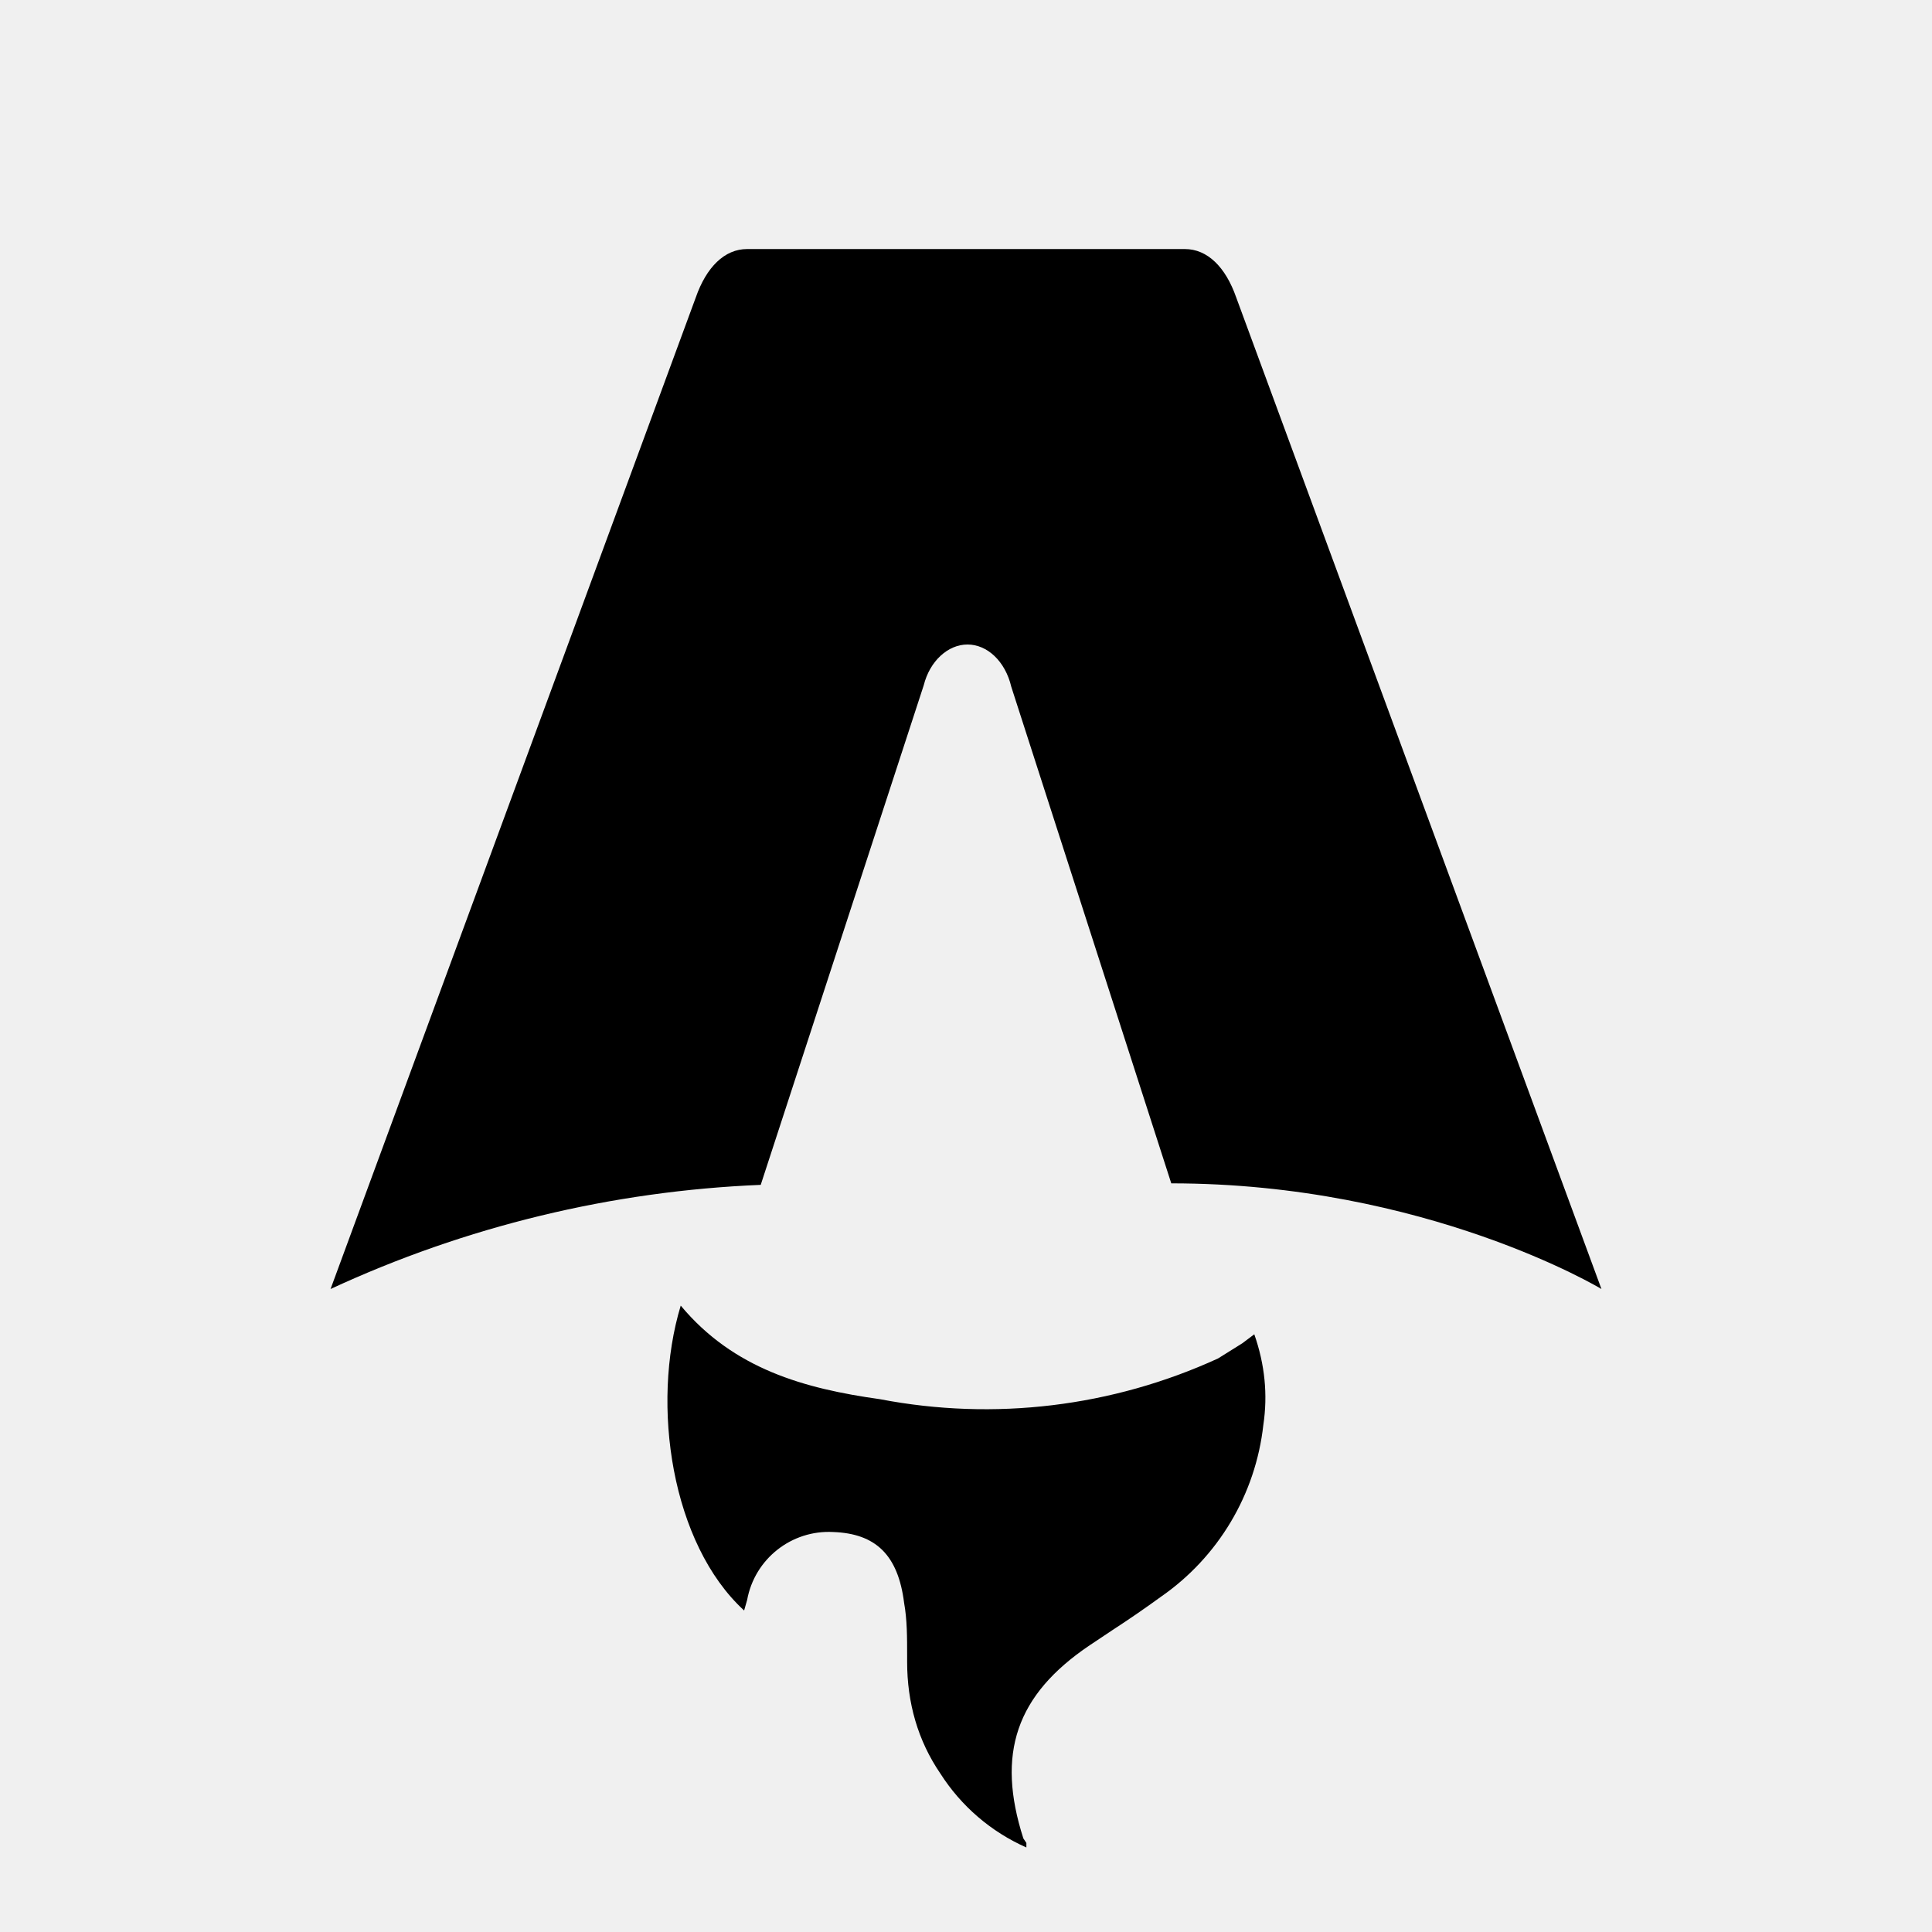
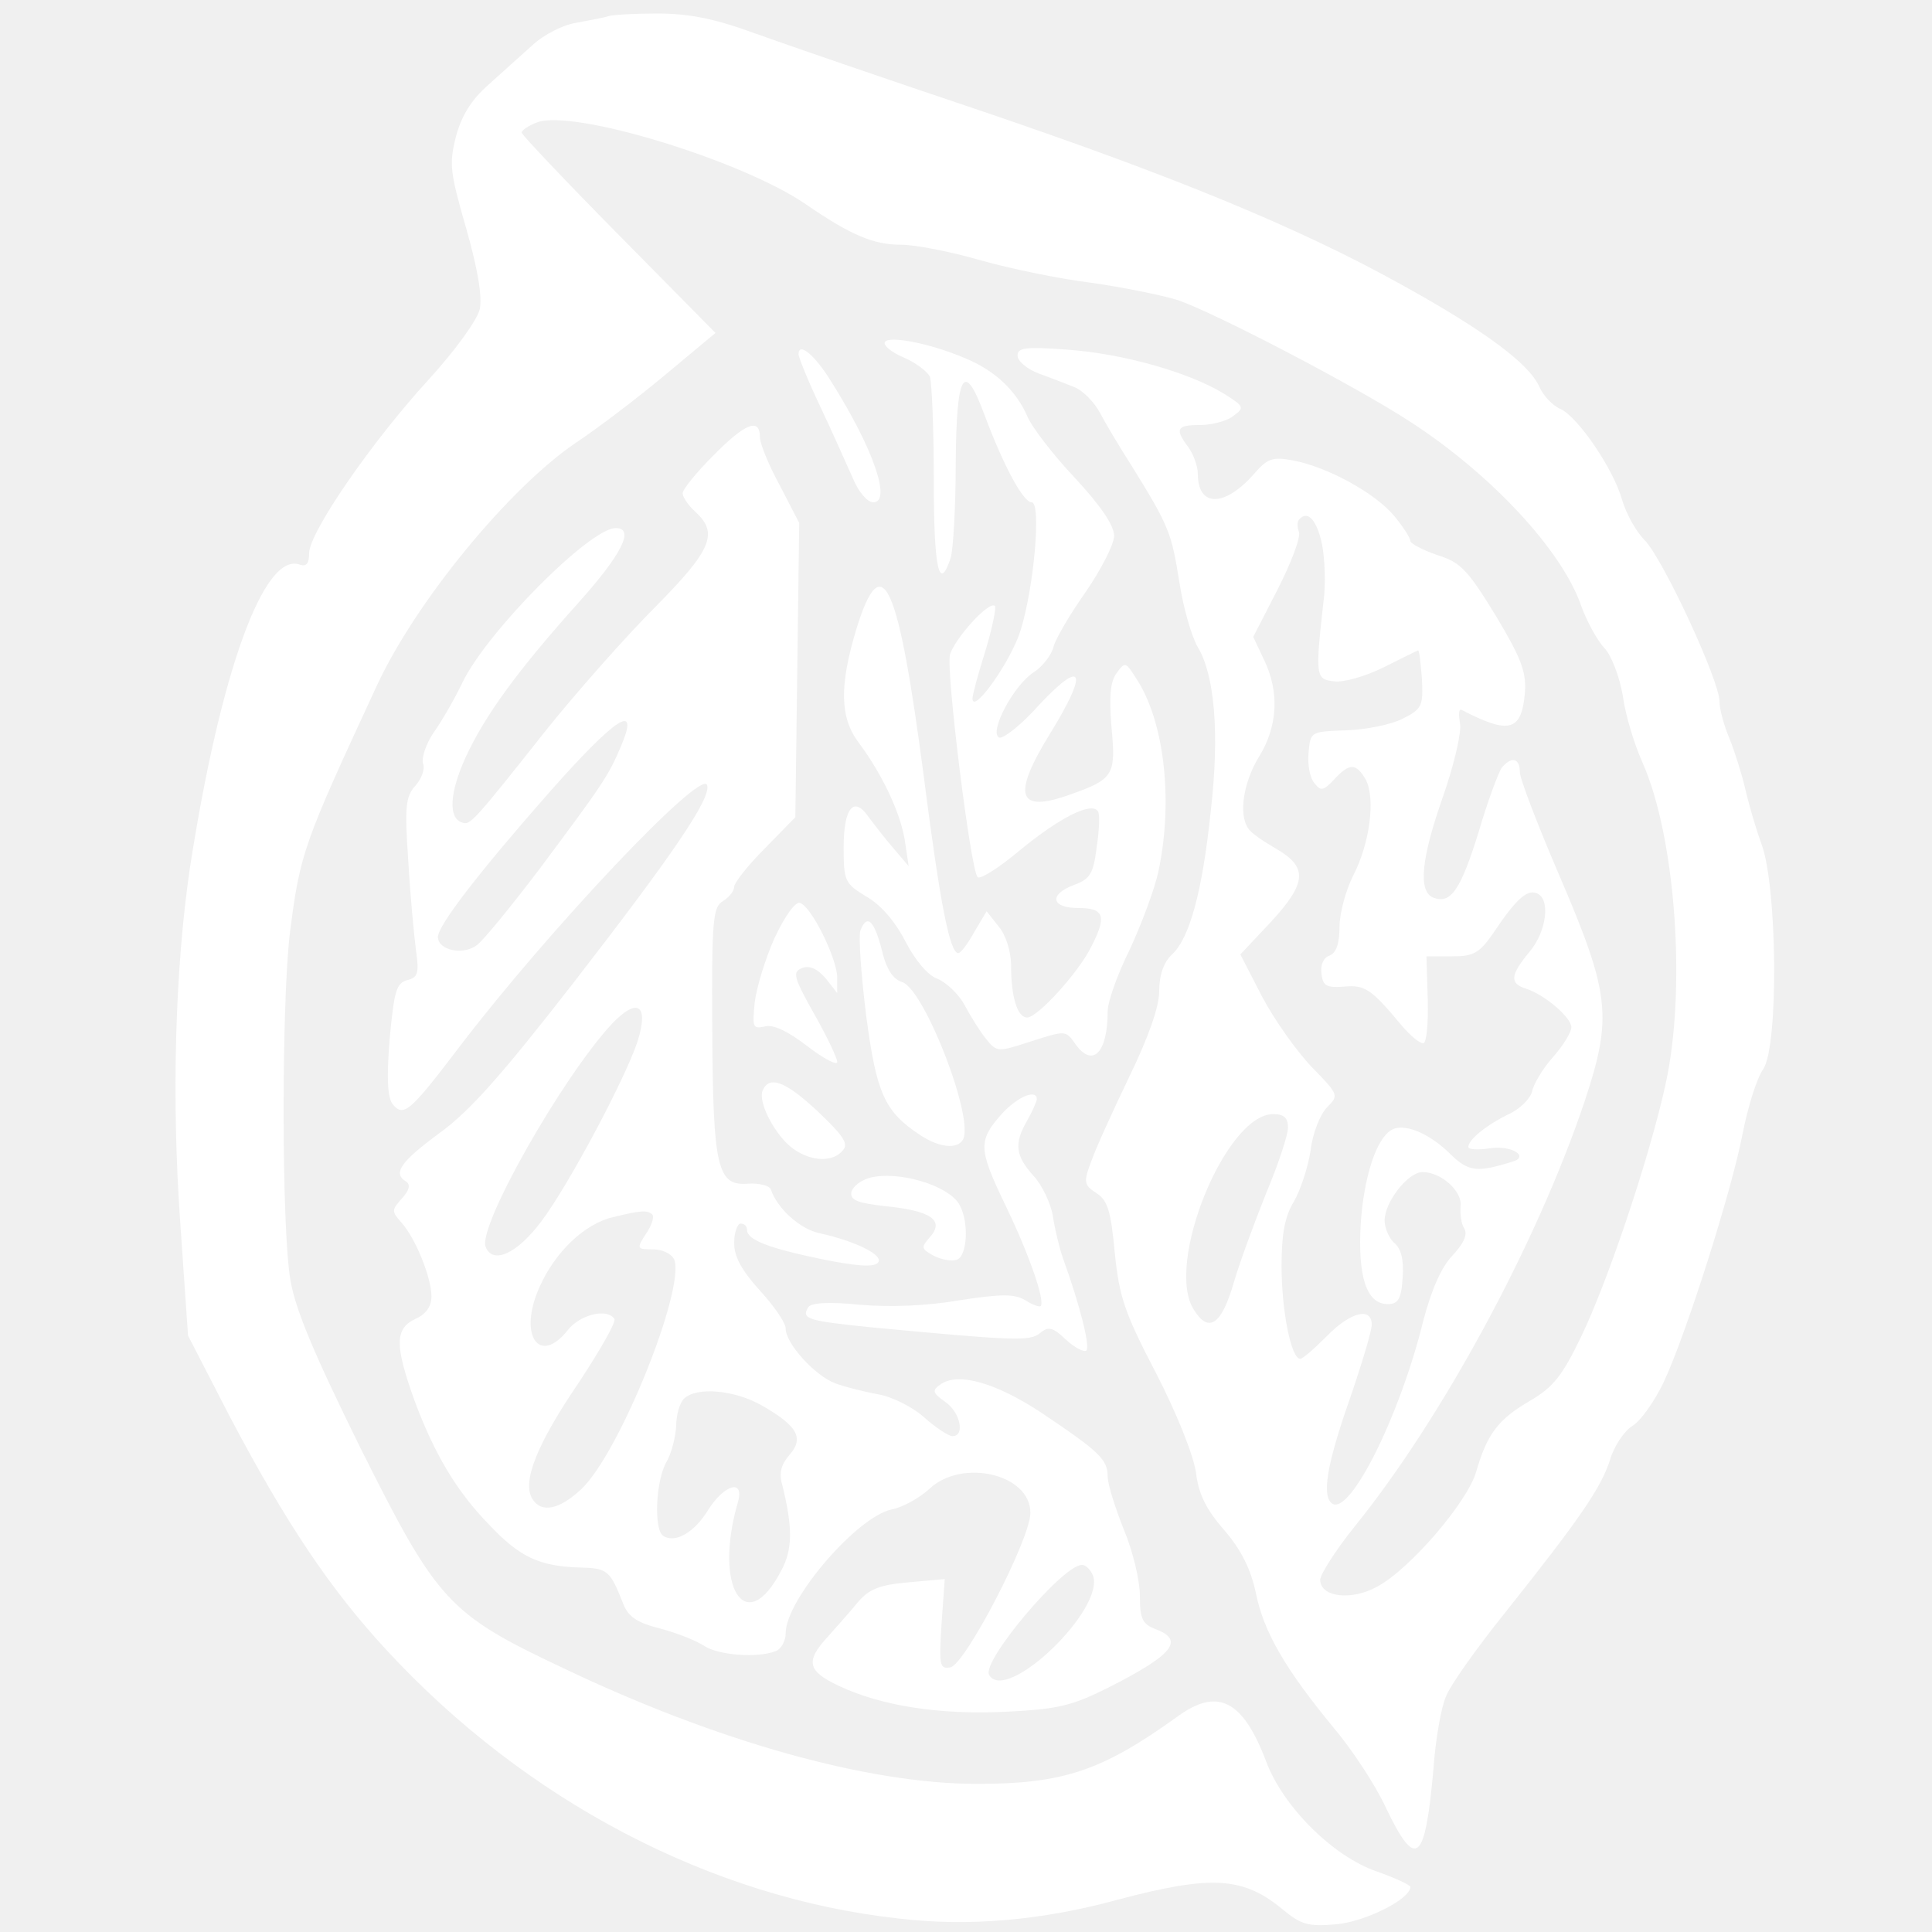
- <svg xmlns="http://www.w3.org/2000/svg" fill="none" viewBox="0 0 128 128">
-   <path d="M50.4 78.5a75.1 75.1 0 0 0-28.5 6.9l24.2-65.7c.7-2 1.9-3.2 3.4-3.2h29c1.5 0 2.7 1.2 3.4 3.2l24.2 65.7s-11.6-7-28.5-7L67 45.5c-.4-1.7-1.6-2.8-2.9-2.8-1.3 0-2.5 1.1-2.9 2.7L50.4 78.5Zm-1.1 28.2Zm-4.2-20.2c-2 6.6-.6 15.8 4.2 20.2a17.5 17.5 0 0 1 .2-.7 5.5 5.5 0 0 1 5.7-4.5c2.8.1 4.3 1.5 4.7 4.7.2 1.1.2 2.3.2 3.5v.4c0 2.7.7 5.2 2.2 7.4a13 13 0 0 0 5.7 4.9v-.3l-.2-.3c-1.8-5.6-.5-9.5 4.4-12.8l1.5-1a73 73 0 0 0 3.2-2.2 16 16 0 0 0 6.8-11.4c.3-2 .1-4-.6-6l-.8.6-1.6 1a37 37 0 0 1-22.4 2.7c-5-.7-9.7-2-13.2-6.2Z" />
-   <style>
-         path { fill: #000; }
-         @media (prefers-color-scheme: dark) {
-             path { fill: #FFF; }
-         }
-     </style>
+ <svg xmlns="http://www.w3.org/2000/svg" version="1.0" width="512" height="512" viewBox="0 0 300 300" preserveAspectRatio="xMidYMid meet">
+   <g transform="translate(0,300) scale(0.1,-0.1)" fill="#FFFFFF" stroke="none">
+     <path d="M945 2975 c-5 -2 -27 -6 -48 -10 -22 -3 -53 -19 -70 -35 -18 -16 -49 -44 -69 -62 -26 -23 -41 -47 -50 -80 -11 -43 -9 -56 16 -143 18 -63 25 -106 21 -125 -4 -17 -38 -64 -79 -109 -89 -97 -186 -238 -186 -270 0 -16 -4 -21 -14 -18 -56 22 -124 -167 -171 -470 -23 -156 -29 -357 -15 -553 l12 -174 65 -126 c87 -165 156 -268 243 -362 216 -234 504 -385 795 -417 109 -13 223 -3 340 29 147 39 196 36 258 -16 27 -22 38 -26 82 -22 45 4 115 39 115 58 0 3 -24 14 -52 24 -68 23 -146 101 -172 171 -36 95 -75 115 -137 70 -118 -85 -178 -105 -312 -105 -168 0 -402 65 -643 180 -178 84 -195 103 -314 341 -71 144 -101 214 -109 261 -14 81 -14 426 -1 538 16 126 21 139 135 385 60 130 206 308 310 378 33 22 95 69 138 105 l78 65 -150 152 c-83 84 -151 156 -151 159 0 4 11 11 24 16 56 21 318 -59 417 -127 70 -48 105 -63 148 -63 23 0 78 -11 123 -24 46 -13 123 -29 172 -35 49 -7 109 -19 135 -27 58 -20 275 -133 361 -189 125 -81 235 -199 265 -285 9 -25 25 -54 36 -66 11 -11 24 -45 29 -75 4 -30 18 -75 30 -102 52 -116 69 -354 36 -502 -25 -113 -89 -304 -131 -391 -29 -60 -43 -78 -79 -99 -50 -29 -67 -52 -84 -111 -14 -47 -103 -151 -154 -178 -40 -22 -88 -16 -88 11 0 8 24 46 53 82 136 168 284 441 358 662 43 130 39 166 -39 348 -34 79 -62 152 -62 162 0 22 -13 25 -28 7 -5 -7 -22 -52 -36 -100 -28 -90 -43 -112 -70 -102 -24 9 -20 59 15 158 17 49 29 100 26 113 -2 13 -2 22 2 21 75 -39 94 -34 99 28 2 32 -7 54 -46 119 -43 70 -54 82 -90 93 -23 8 -42 18 -42 22 0 5 -12 23 -26 40 -30 35 -103 75 -156 85 -32 6 -40 3 -60 -20 -46 -53 -88 -53 -88 -1 0 12 -7 31 -15 42 -21 28 -18 34 18 34 18 0 42 6 52 14 18 13 17 15 -15 35 -54 33 -157 62 -242 68 -66 5 -78 3 -78 -9 0 -9 15 -21 33 -28 17 -6 42 -16 55 -21 13 -5 31 -23 40 -40 9 -17 31 -54 49 -82 59 -95 62 -105 74 -179 6 -40 19 -86 29 -103 26 -43 34 -134 20 -255 -13 -125 -33 -197 -60 -222 -13 -12 -20 -32 -20 -57 0 -24 -16 -70 -46 -132 -25 -52 -52 -111 -59 -131 -13 -34 -12 -38 8 -51 17 -11 22 -28 28 -92 7 -69 15 -93 64 -187 32 -62 58 -127 62 -154 4 -34 16 -58 44 -90 26 -30 41 -60 49 -97 12 -61 46 -119 121 -210 28 -33 65 -89 81 -124 47 -98 61 -86 74 62 3 44 12 94 19 110 6 17 48 76 93 132 113 142 148 192 162 236 6 21 22 45 35 53 13 8 34 38 48 67 35 74 106 298 123 387 8 41 22 86 32 100 24 36 22 284 -3 350 -9 25 -20 63 -25 85 -5 22 -16 57 -24 77 -9 21 -16 47 -16 59 0 32 -87 220 -116 250 -14 14 -29 42 -35 62 -13 48 -69 130 -96 142 -12 5 -27 21 -33 35 -16 35 -82 85 -212 157 -158 88 -351 168 -658 272 -146 49 -303 103 -350 120 -63 23 -102 30 -150 30 -36 0 -69 -2 -75 -4z m1108 -821 c4 -21 6 -61 2 -89 -13 -116 -12 -120 17 -123 14 -2 49 8 77 22 28 14 52 26 53 26 2 0 4 -20 6 -45 2 -41 0 -46 -30 -61 -17 -9 -57 -17 -87 -18 -56 -2 -56 -2 -59 -34 -2 -19 2 -40 9 -48 10 -13 14 -12 31 6 24 26 34 25 49 -1 15 -30 6 -99 -20 -149 -11 -22 -21 -58 -21 -79 0 -26 -5 -41 -16 -45 -9 -3 -14 -15 -12 -28 2 -19 8 -22 35 -20 32 3 42 -3 90 -61 13 -15 27 -27 33 -27 5 0 8 29 7 68 l-2 67 40 0 c33 0 42 5 63 35 36 54 53 69 68 63 22 -8 16 -59 -11 -91 -30 -36 -31 -49 -6 -57 29 -9 71 -45 71 -60 0 -8 -13 -29 -29 -47 -16 -18 -30 -42 -32 -53 -3 -11 -18 -26 -34 -34 -34 -16 -65 -40 -65 -52 0 -4 15 -5 34 -2 33 5 62 -13 34 -21 -55 -17 -68 -16 -98 14 -32 31 -71 47 -90 35 -23 -14 -42 -72 -47 -144 -5 -84 9 -126 42 -126 16 0 21 8 23 41 2 27 -2 45 -13 54 -8 7 -15 23 -15 35 0 28 36 75 59 75 29 0 62 -30 59 -53 -1 -12 1 -28 6 -35 5 -9 -1 -23 -19 -42 -17 -18 -32 -52 -45 -101 -36 -147 -113 -301 -141 -284 -17 11 -9 60 26 160 19 55 35 108 35 118 0 28 -33 20 -70 -18 -19 -19 -37 -35 -41 -35 -14 0 -29 74 -29 144 0 50 5 77 19 100 10 17 22 53 26 79 3 27 15 57 26 68 18 18 18 19 -24 62 -23 24 -58 73 -77 109 l-34 66 48 51 c56 61 57 85 6 114 -19 11 -38 24 -42 31 -15 22 -7 72 17 111 29 47 32 100 8 150 l-17 36 38 74 c21 41 36 81 33 89 -3 8 -3 17 1 20 13 14 27 -2 35 -40z m-53 -905 c0 -11 -15 -57 -34 -102 -18 -45 -41 -107 -50 -138 -19 -66 -39 -80 -62 -43 -46 70 49 304 123 304 17 0 23 -6 23 -21z" />
+     <path d="M1374 2469 c-3 -5 10 -16 29 -24 19 -8 37 -22 41 -30 3 -9 6 -82 6 -161 0 -136 8 -175 26 -121 4 12 8 78 8 146 1 143 13 163 45 76 30 -80 60 -135 73 -135 15 0 4 -130 -17 -198 -14 -47 -74 -132 -75 -107 0 6 9 39 20 74 11 36 17 67 15 70 -9 9 -63 -51 -70 -76 -6 -26 32 -333 43 -345 4 -4 34 15 66 42 61 50 111 76 121 60 3 -4 2 -29 -2 -55 -5 -41 -10 -50 -35 -59 -40 -15 -36 -36 7 -36 40 0 44 -13 19 -61 -20 -40 -83 -109 -99 -109 -15 0 -25 31 -25 81 0 21 -8 47 -19 60 l-19 24 -19 -32 c-10 -18 -21 -33 -25 -33 -13 0 -28 75 -53 270 -40 307 -65 363 -105 234 -27 -89 -26 -139 4 -178 35 -47 64 -107 71 -151 l6 -40 -23 27 c-13 15 -30 37 -39 49 -23 34 -39 15 -39 -47 0 -52 2 -56 35 -76 23 -13 45 -39 61 -70 15 -29 35 -53 50 -58 14 -6 33 -24 42 -41 9 -17 24 -41 33 -52 17 -21 18 -21 70 -4 53 17 54 17 68 -3 27 -39 51 -16 51 50 0 14 15 57 34 95 18 39 39 94 45 123 23 109 9 233 -35 299 -16 25 -17 26 -30 8 -10 -13 -12 -37 -8 -85 7 -74 3 -80 -65 -104 -81 -29 -90 -2 -31 94 60 97 53 119 -15 47 -29 -33 -59 -56 -64 -52 -15 9 23 81 54 101 14 9 28 27 31 40 3 12 26 51 50 85 24 35 44 74 44 87 0 16 -21 47 -61 90 -34 36 -67 79 -74 96 -17 39 -50 71 -97 90 -54 23 -117 35 -124 25z" />
+     <path d="M1240 2450 c0 -5 15 -42 34 -82 19 -40 41 -90 50 -110 9 -22 23 -38 32 -38 29 0 0 84 -65 187 -25 41 -51 63 -51 43z" />
+     <path d="M1107 2292 c-26 -26 -47 -52 -47 -58 0 -6 9 -19 20 -29 36 -33 25 -59 -62 -147 -46 -46 -121 -131 -167 -188 -118 -149 -121 -152 -134 -147 -21 7 -19 46 6 101 30 65 80 134 176 241 67 75 87 115 57 115 -40 0 -200 -161 -238 -240 -12 -25 -32 -60 -45 -78 -12 -18 -19 -40 -16 -48 3 -8 -2 -23 -12 -34 -15 -17 -17 -32 -11 -117 3 -54 9 -116 12 -139 5 -35 3 -42 -14 -46 -17 -5 -20 -18 -27 -92 -5 -63 -3 -91 5 -101 17 -20 27 -11 103 89 138 181 376 433 385 407 7 -20 -54 -109 -209 -309 -109 -140 -159 -197 -206 -231 -61 -45 -74 -63 -52 -76 7 -5 4 -14 -7 -26 -16 -18 -16 -20 -1 -37 22 -24 47 -86 47 -115 0 -16 -9 -28 -25 -35 -32 -15 -32 -41 -2 -125 31 -84 66 -143 117 -195 47 -50 78 -64 139 -66 45 -1 48 -4 69 -57 8 -20 22 -29 58 -38 26 -7 56 -19 68 -27 21 -14 82 -19 110 -8 9 3 16 16 16 28 0 52 110 180 164 192 17 3 44 18 59 32 51 48 157 23 157 -37 0 -41 -101 -235 -124 -240 -17 -3 -18 2 -14 67 l5 70 -56 -5 c-45 -4 -61 -10 -79 -31 -12 -15 -34 -39 -47 -54 -35 -38 -31 -53 18 -76 66 -31 156 -45 259 -40 80 4 102 9 158 37 101 51 120 74 75 91 -21 8 -25 16 -25 52 0 24 -11 70 -25 103 -13 33 -25 70 -25 82 0 27 -13 39 -104 100 -70 46 -129 63 -156 43 -13 -9 -12 -13 8 -27 23 -16 31 -53 11 -53 -6 0 -26 13 -45 30 -18 16 -51 32 -71 35 -21 4 -50 11 -66 17 -32 12 -77 62 -77 85 0 9 -18 35 -40 59 -28 31 -40 52 -40 74 0 16 5 30 10 30 6 0 10 -4 10 -10 0 -15 33 -28 115 -45 54 -11 81 -13 88 -6 11 11 -32 33 -90 46 -30 6 -66 38 -76 68 -2 6 -18 10 -35 9 -48 -4 -55 23 -56 241 -1 170 1 189 17 198 9 6 17 15 17 22 0 6 21 33 48 60 l47 48 3 229 3 228 -30 58 c-17 31 -31 65 -31 75 0 31 -23 22 -73 -29z m-142 -449 c-20 -48 -30 -62 -127 -192 -44 -58 -88 -112 -98 -119 -22 -16 -60 -7 -60 13 0 18 64 101 175 227 102 115 138 138 110 71z m25 -460 c-19 -58 -107 -223 -149 -279 -38 -51 -76 -68 -87 -40 -12 32 119 263 196 346 40 42 58 30 40 -27z m23 -269 c3 -4 -1 -17 -10 -30 -15 -23 -14 -24 11 -24 15 0 29 -7 33 -16 17 -46 -85 -300 -144 -356 -34 -32 -62 -38 -76 -16 -17 26 6 85 73 183 32 49 57 92 54 97 -11 17 -53 7 -72 -17 -45 -57 -78 -8 -44 67 24 54 70 98 114 108 44 11 54 11 61 4z m171 -297 c54 -31 65 -50 42 -76 -13 -15 -17 -28 -11 -48 16 -65 16 -99 -2 -132 -55 -106 -106 -26 -67 107 10 36 -21 27 -46 -12 -21 -35 -51 -53 -70 -41 -15 9 -12 86 5 115 8 14 14 39 15 56 0 16 5 35 12 42 19 19 79 14 122 -11z m513 -263 c20 -52 -134 -200 -161 -155 -13 20 114 171 144 171 6 0 13 -7 17 -16z" />
+     <path d="M1203 1544 c-14 -31 -28 -76 -31 -100 -4 -39 -3 -42 15 -38 13 4 36 -7 66 -30 26 -20 47 -31 47 -25 0 6 -16 40 -36 75 -32 57 -34 65 -18 71 11 4 23 -1 36 -16 l18 -23 0 24 c0 29 -40 111 -58 116 -7 2 -23 -20 -39 -54z" />
+     <path d="M1336 1555 c-3 -9 1 -68 9 -132 16 -122 29 -149 83 -185 30 -20 58 -23 67 -8 19 31 -59 233 -94 245 -14 4 -25 20 -32 51 -12 46 -23 55 -33 29z" />
+     <path d="M1184 1306 c-7 -19 21 -71 48 -90 28 -20 62 -21 77 -2 9 10 0 23 -39 60 -50 47 -76 57 -86 32z" />
+     <path d="M1558 1273 c-40 -44 -39 -56 2 -142 38 -78 63 -151 56 -159 -2 -2 -13 2 -24 9 -17 10 -36 10 -102 0 -51 -9 -109 -11 -155 -7 -49 5 -76 3 -80 -4 -11 -18 -1 -21 97 -31 224 -21 247 -22 263 -9 13 11 20 9 40 -10 14 -13 28 -20 32 -17 6 7 -11 73 -36 142 -6 17 -13 46 -16 66 -3 20 -17 49 -30 63 -28 31 -31 50 -10 86 8 14 14 28 15 33 0 16 -28 5 -52 -20z" />
+     <path d="M1350 1171 c-14 -4 -26 -14 -28 -22 -2 -13 10 -17 53 -22 71 -7 92 -22 69 -48 -14 -16 -14 -18 6 -29 12 -6 28 -9 36 -6 16 6 19 58 4 85 -16 30 -95 54 -140 42z" />
+   </g>
</svg>
